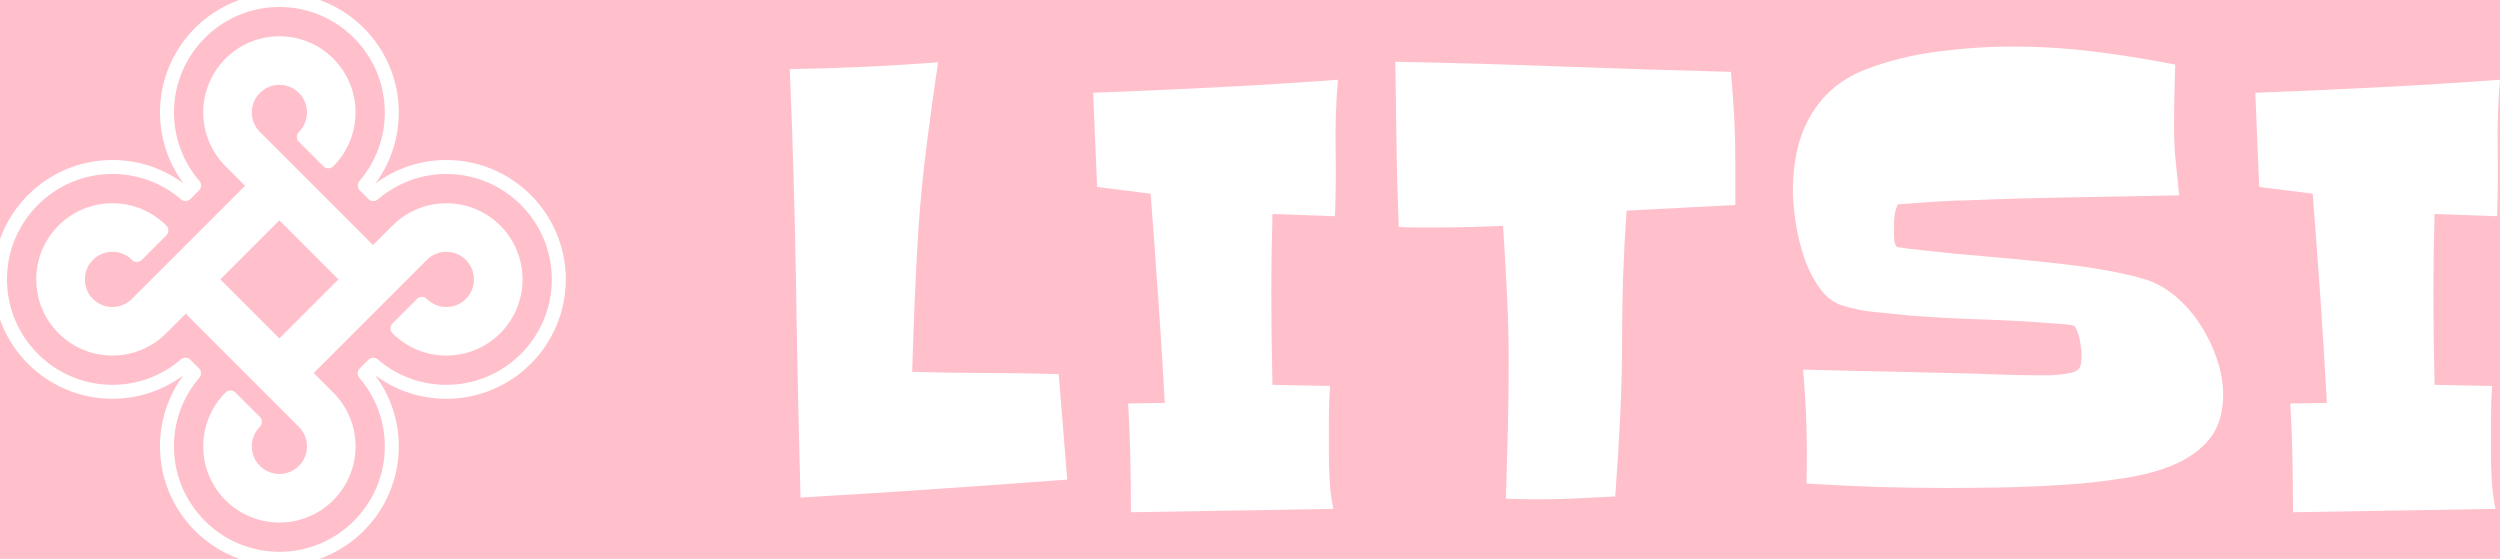
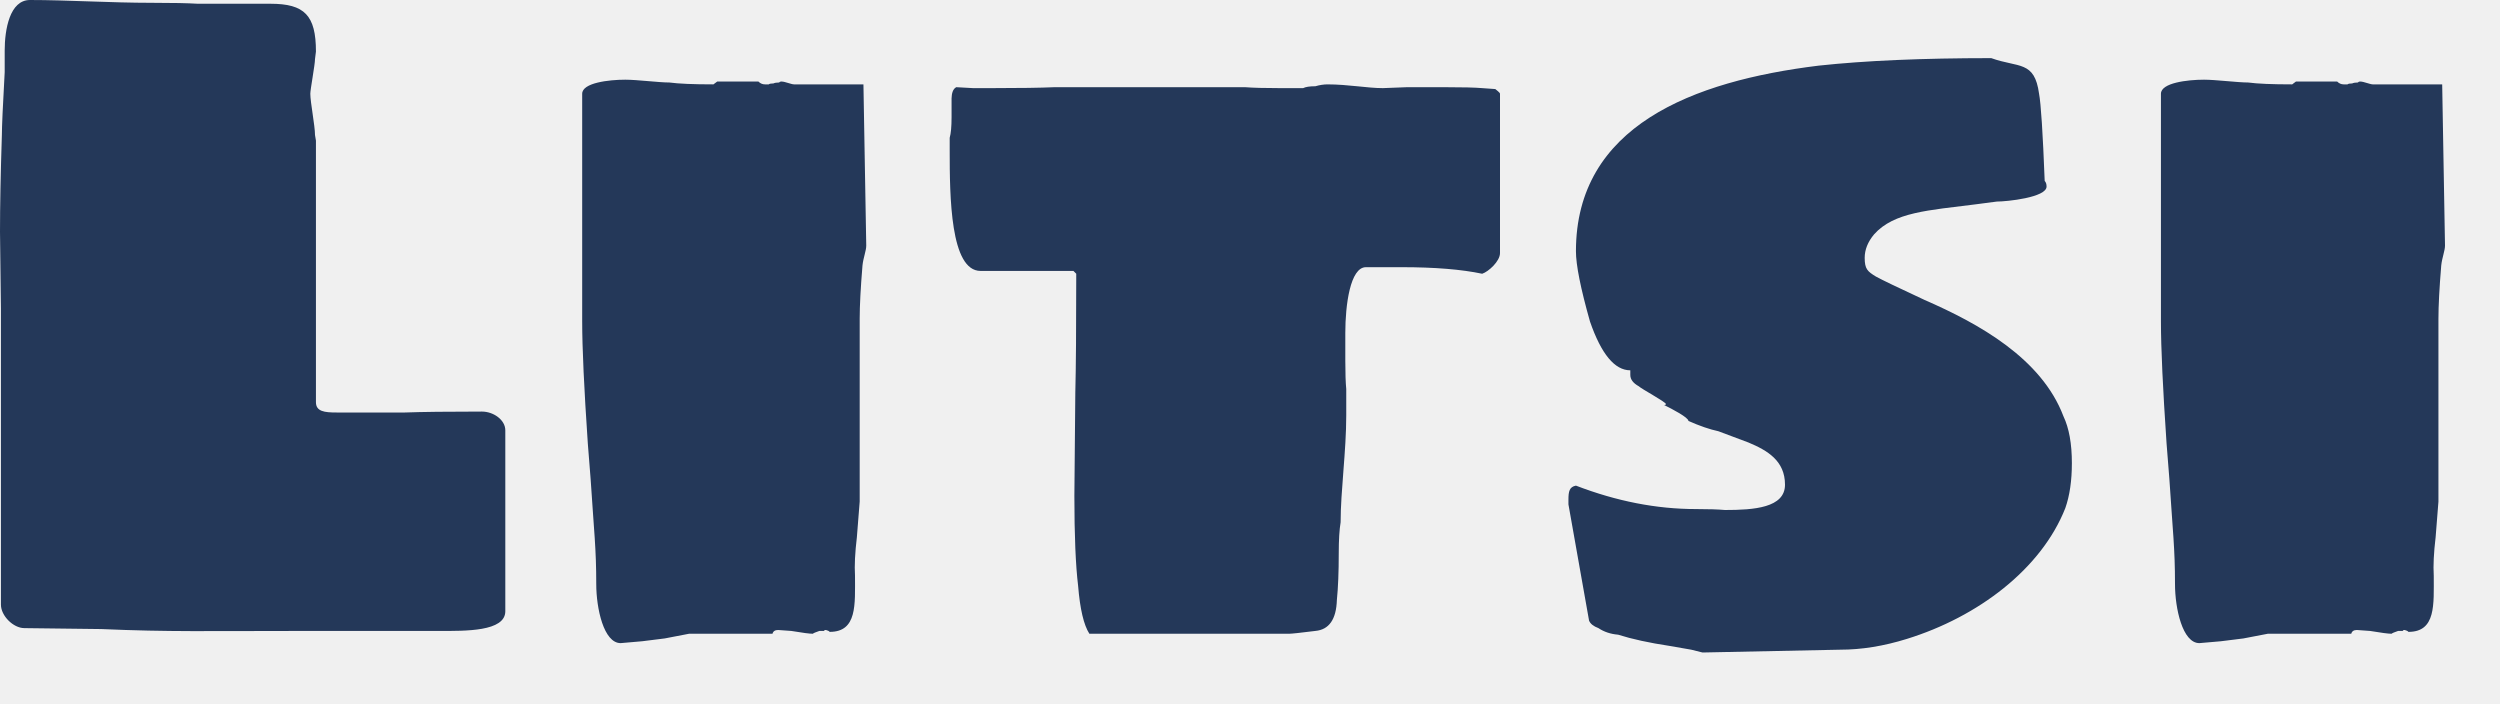
- <svg xmlns="http://www.w3.org/2000/svg" width="90%" height="15%" preserveAspectRatio="xMidYMid meet" viewBox="-2.753228613983083e-7 -2.753228613983083e-7 300 67.056" overflow="visible">
-   <rect width="100%" height="100%" fill="pink" />
-   <defs id="SvgjsDefs1002">
-     <linearGradient id="SvgjsLinearGradient9zFPTabuF" gradientUnits="userSpaceOnUse" x1="10" y1="90" x2="90" y2="10">
-       <stop id="SvgjsStop1010" stop-color="#fe95dd" offset="0.05" />
-       <stop id="SvgjsStop1011" stop-color="#fd17b4" offset="0.95" />
-     </linearGradient>
-   </defs>
-   <g id="SvgjsG1008" transform="scale(1.154788)" opacity="1">
-     <g id="SvgjsG1012" class="-Nck2TpSl9" transform="translate(-7.2585, -7.2585) scale(0.72585)" light-content="false" non-strokable="true" fill="#ffffff">
-       <path stroke="#ffffff" stroke-width="2" stroke-linecap="round" stroke-linejoin="round" stroke-miterlimit="10" d="M53.5 29.594a4.91 4.91 0 0 0 1.45-3.501 4.957 4.957 0 0 0-4.952-4.951 4.959 4.959 0 0 0-4.951 4.948h0c0 1.322.516 2.568 1.452 3.503L63.402 46.5l-3.5 3.498-16.904-16.903a9.88 9.88 0 0 1-2.901-7.005v.003c0-5.469 4.434-9.902 9.902-9.902 5.47 0 9.903 4.434 9.903 9.902a9.872 9.872 0 0 1-2.899 7.003L53.5 29.594zm16.904 23.908a4.916 4.916 0 0 0 3.502 1.451 4.957 4.957 0 0 0 4.949-4.951 4.956 4.956 0 0 0-4.945-4.953v.002a4.936 4.936 0 0 0-3.504 1.449L53.5 63.404l-3.501-3.5L66.906 43a9.88 9.88 0 0 1 7.004-2.901l-.004-.002c5.469 0 9.902 4.436 9.902 9.905s-4.435 9.902-9.902 9.902a9.869 9.869 0 0 1-7.002-2.9l3.5-3.502z" />
-       <path stroke="#ffffff" stroke-width="2" stroke-linecap="round" stroke-linejoin="round" stroke-miterlimit="10" d="M29.594 46.5a4.918 4.918 0 0 0-3.502-1.451 4.956 4.956 0 0 0-4.951 4.949 4.957 4.957 0 0 0 4.948 4.955v-.002a4.929 4.929 0 0 0 3.503-1.451L46.5 36.597l3.499 3.5-16.905 16.904a9.887 9.887 0 0 1-7.005 2.901l.003.002c-5.471 0-9.902-4.436-9.902-9.906 0-5.468 4.432-9.901 9.902-9.901a9.88 9.88 0 0 1 7.004 2.899L29.594 46.5z" />
-       <path fill="none" stroke="#ffffff" stroke-width="2" stroke-linecap="round" stroke-linejoin="round" stroke-miterlimit="10" d="M73.906 33.906v.004a15.957 15.957 0 0 0-10.458 3.879l-1.226-1.226a15.969 15.969 0 0 0 3.868-10.471C66.092 17.222 58.875 10 49.999 10c-8.873 0-16.092 7.222-16.092 16.093h0a15.976 15.976 0 0 0 3.88 10.459l-1.223 1.225a15.988 15.988 0 0 0-10.472-3.871C17.219 33.906 10 41.128 10 49.998c0 8.877 7.219 16.096 16.092 16.096v-.002a15.96 15.96 0 0 0 10.459-3.881l1.223 1.225a15.99 15.99 0 0 0-3.87 10.471C33.905 82.779 41.124 90 49.999 90s16.093-7.221 16.093-16.094h-.002c0-3.881-1.377-7.541-3.88-10.457l1.226-1.227a15.971 15.971 0 0 0 10.472 3.871C82.781 66.094 90 58.875 90 50.002c0-8.874-7.219-16.096-16.094-16.096z" />
-       <path stroke="#ffffff" stroke-width="2" stroke-linecap="round" stroke-linejoin="round" stroke-miterlimit="10" d="M46.497 70.404a4.924 4.924 0 0 0-1.449 3.502 4.957 4.957 0 0 0 4.951 4.951 4.957 4.957 0 0 0 4.952-4.947h-.002a4.936 4.936 0 0 0-1.45-3.504L36.594 53.5l3.5-3.502 16.904 16.908A9.872 9.872 0 0 1 59.9 73.91l.002-.004c0 5.469-4.437 9.902-9.904 9.902-5.471 0-9.904-4.435-9.904-9.902a9.867 9.867 0 0 1 2.901-7.002l3.502 3.5z" />
-       <path fill="none" stroke="#ffffff" stroke-width="2" stroke-linecap="round" stroke-linejoin="round" stroke-miterlimit="10" d="M49.991 59.904l-9.903-9.906 9.904-9.9 9.903 9.905z" />
-     </g>
-     <g id="SvgjsG1013" class="text" transform="translate(170.928, 51.299) scale(1)" light-content="false" fill="#ffffff">
-       <path d="M-60.03 -1.46L-60.91 -12.42C-63.45 -12.5 -65.98 -12.54 -68.5 -12.54C-71.02 -12.54 -73.56 -12.58 -76.14 -12.66C-76.06 -15.12 -75.98 -17.57 -75.88 -20.01C-75.78 -22.45 -75.65 -24.9 -75.5 -27.36C-75.3 -30.29 -75.02 -33.21 -74.65 -36.12C-74.28 -39.03 -73.88 -41.93 -73.45 -44.82C-76.03 -44.63 -78.58 -44.47 -81.12 -44.36C-83.66 -44.24 -86.24 -44.16 -88.86 -44.12C-88.54 -36.62 -88.33 -29.19 -88.21 -21.83C-88.1 -14.46 -87.94 -7.05 -87.74 0.41C-83.1 0.14 -78.48 -0.16 -73.89 -0.47C-69.3 -0.78 -64.68 -1.11 -60.03 -1.46Z M-31.9 -43.01C-36.2 -42.7 -40.45 -42.43 -44.65 -42.22C-48.85 -42 -53.08 -41.82 -57.33 -41.66C-57.26 -40.02 -57.19 -38.39 -57.13 -36.77C-57.07 -35.15 -57 -33.52 -56.92 -31.87L-51.36 -31.17C-51.08 -27.54 -50.82 -23.93 -50.57 -20.33C-50.31 -16.74 -50.09 -13.11 -49.89 -9.43L-53.7 -9.37C-53.58 -7.46 -53.51 -5.58 -53.47 -3.72C-53.43 -1.87 -53.41 0.02 -53.41 1.93L-32.37 1.58C-32.57 0.64 -32.7 -0.31 -32.75 -1.29C-32.81 -2.27 -32.84 -3.24 -32.84 -4.22L-32.84 -7.73C-32.84 -8.91 -32.8 -10.06 -32.72 -11.19L-38.7 -11.31C-38.74 -12.95 -38.77 -14.56 -38.79 -16.14C-38.81 -17.72 -38.82 -19.34 -38.82 -20.98C-38.82 -22.34 -38.81 -23.69 -38.79 -25.02C-38.77 -26.35 -38.74 -27.7 -38.7 -29.06L-32.2 -28.83C-32.12 -31.17 -32.1 -33.53 -32.14 -35.89C-32.18 -38.25 -32.1 -40.62 -31.9 -43.01Z M9.4 -34.1C9.4 -35.74 9.37 -37.35 9.29 -38.94C9.21 -40.52 9.09 -42.15 8.94 -43.83C3.12 -43.98 -2.69 -44.17 -8.47 -44.38C-14.25 -44.6 -20.07 -44.77 -25.93 -44.88L-25.81 -36.33C-25.77 -33.48 -25.69 -30.61 -25.58 -27.71C-24.91 -27.68 -24.26 -27.66 -23.61 -27.66L-21.65 -27.66C-20.48 -27.66 -19.32 -27.68 -18.16 -27.71C-17.01 -27.75 -15.87 -27.79 -14.74 -27.83C-14.58 -25.45 -14.44 -23.08 -14.33 -20.71C-14.21 -18.35 -14.15 -16 -14.15 -13.65C-14.15 -11.31 -14.18 -8.96 -14.24 -6.59C-14.3 -4.23 -14.37 -1.86 -14.44 0.53C-13.97 0.53 -13.5 0.54 -13.01 0.56C-12.52 0.58 -12.02 0.59 -11.51 0.59C-10.11 0.59 -8.7 0.56 -7.29 0.5C-5.89 0.44 -4.48 0.37 -3.08 0.29C-2.88 -2.4 -2.71 -5.11 -2.58 -7.82C-2.44 -10.54 -2.37 -13.26 -2.37 -16C-2.37 -18.22 -2.33 -20.45 -2.26 -22.68C-2.18 -24.9 -2.06 -27.15 -1.9 -29.41L9.4 -30Z M60.09 -10.31C60.09 -11.48 59.88 -12.69 59.47 -13.92C59.06 -15.15 58.51 -16.32 57.8 -17.43C57.1 -18.54 56.27 -19.52 55.31 -20.36C54.36 -21.2 53.31 -21.82 52.18 -22.21C50.93 -22.6 49.46 -22.94 47.78 -23.23C46.1 -23.53 44.36 -23.77 42.54 -23.96C40.72 -24.16 38.95 -24.34 37.21 -24.49C35.47 -24.65 33.96 -24.79 32.67 -24.9C32.51 -24.9 32.09 -24.94 31.41 -25.02C30.72 -25.1 30 -25.18 29.24 -25.25C28.48 -25.33 27.78 -25.41 27.16 -25.49C26.53 -25.57 26.2 -25.63 26.16 -25.66C26.01 -25.86 25.92 -26.13 25.9 -26.48C25.88 -26.84 25.87 -27.13 25.87 -27.36C25.87 -27.83 25.89 -28.29 25.93 -28.74C25.97 -29.19 26.08 -29.63 26.28 -30.06L27.1 -30.12C27.65 -30.16 28.29 -30.21 29.03 -30.26C29.78 -30.32 30.55 -30.37 31.35 -30.41C32.15 -30.45 32.78 -30.47 33.25 -30.47C37 -30.63 40.72 -30.73 44.41 -30.79C48.11 -30.85 51.81 -30.92 55.52 -31C55.4 -32.13 55.28 -33.27 55.17 -34.42C55.05 -35.58 54.99 -36.72 54.99 -37.85C54.99 -38.98 55 -40.11 55.02 -41.22C55.04 -42.33 55.07 -43.46 55.11 -44.59C52.29 -45.14 49.48 -45.59 46.67 -45.94C43.86 -46.29 41.01 -46.46 38.12 -46.46C35.65 -46.46 33.09 -46.29 30.41 -45.94C27.73 -45.59 25.22 -44.96 22.88 -44.06C21.51 -43.52 20.36 -42.82 19.42 -41.98C18.49 -41.14 17.71 -40.18 17.11 -39.08C16.5 -37.99 16.06 -36.81 15.79 -35.54C15.52 -34.27 15.38 -32.93 15.38 -31.52C15.38 -30.66 15.47 -29.61 15.64 -28.36C15.82 -27.11 16.11 -25.87 16.52 -24.64C16.93 -23.41 17.48 -22.31 18.16 -21.36C18.85 -20.4 19.68 -19.79 20.65 -19.51C21.67 -19.2 22.77 -18.98 23.96 -18.87C25.16 -18.75 26.32 -18.63 27.45 -18.52C29.95 -18.32 32.44 -18.18 34.92 -18.11C37.4 -18.03 39.89 -17.89 42.39 -17.7C42.43 -17.7 42.57 -17.69 42.8 -17.67C43.04 -17.65 43.29 -17.63 43.56 -17.61C43.84 -17.59 44.08 -17.56 44.3 -17.52C44.51 -17.48 44.64 -17.44 44.68 -17.4C44.91 -17.01 45.09 -16.51 45.21 -15.91C45.32 -15.3 45.38 -14.79 45.38 -14.36C45.38 -14.12 45.36 -13.86 45.32 -13.56C45.28 -13.27 45.19 -13.05 45.03 -12.89C44.83 -12.73 44.55 -12.62 44.18 -12.54C43.81 -12.46 43.41 -12.4 42.98 -12.36C42.55 -12.32 42.14 -12.3 41.75 -12.3L40.87 -12.3C39.7 -12.3 38.54 -12.32 37.38 -12.36C36.23 -12.4 35.09 -12.44 33.96 -12.48C31.03 -12.56 28.11 -12.63 25.2 -12.69C22.29 -12.74 19.37 -12.81 16.44 -12.89C16.79 -8.98 16.9 -5.04 16.79 -1.05C19.25 -0.9 21.68 -0.78 24.08 -0.7C26.48 -0.63 28.92 -0.59 31.38 -0.59C32.82 -0.59 34.62 -0.61 36.77 -0.64C38.92 -0.68 41.1 -0.77 43.33 -0.91C45.56 -1.04 47.71 -1.28 49.78 -1.61C51.85 -1.94 53.56 -2.4 54.93 -2.99C56.57 -3.69 57.84 -4.62 58.74 -5.77C59.64 -6.92 60.09 -8.44 60.09 -10.31Z M88.86 -43.01C84.56 -42.7 80.31 -42.43 76.11 -42.22C71.91 -42 67.69 -41.82 63.43 -41.66C63.51 -40.02 63.57 -38.39 63.63 -36.77C63.69 -35.15 63.76 -33.52 63.84 -31.87L69.4 -31.17C69.68 -27.54 69.94 -23.93 70.2 -20.33C70.45 -16.74 70.67 -13.11 70.87 -9.43L67.06 -9.37C67.18 -7.46 67.26 -5.58 67.29 -3.72C67.33 -1.87 67.35 0.02 67.35 1.93L88.39 1.58C88.19 0.64 88.07 -0.31 88.01 -1.29C87.95 -2.27 87.92 -3.24 87.92 -4.22L87.92 -7.73C87.92 -8.91 87.96 -10.06 88.04 -11.19L82.06 -11.31C82.02 -12.95 81.99 -14.56 81.97 -16.14C81.95 -17.72 81.94 -19.34 81.94 -20.98C81.94 -22.34 81.95 -23.69 81.97 -25.02C81.99 -26.35 82.02 -27.7 82.06 -29.06L88.56 -28.83C88.64 -31.17 88.66 -33.53 88.62 -35.89C88.58 -38.25 88.66 -40.62 88.86 -43.01Z" />
+ <svg xmlns="http://www.w3.org/2000/svg" width="160" height="45">
+   <g data-v-0dd9719b="" fill="#243859" class="basesvg">
+     <g data-gra="path-name" fill-rule="" class="tp-name">
+       <g transform="scale(1)">
+         <g>
+           <path d="M5.1-0.18L10.02-0.12C14.42 0.07 16.82 0 22.98 0L31.68 0C33.3 0 35.88 0.05 35.88-1.26L35.88-12.84C35.88-13.51 35.12-14.04 34.38-14.04 32.18-14.04 30.54-14.02 29.46-13.98L25.08-13.98C24.32-13.98 23.76-14.04 23.76-14.64L23.76-31.38 23.7-31.74C23.7-32.33 23.4-33.84 23.4-34.38 23.4-34.66 23.7-36.24 23.7-36.6L23.76-37.08C23.76-39.4 23.03-40.14 20.85-40.14L16.2-40.14C15.56-40.18 14.58-40.2 13.26-40.2 10.64-40.2 7.81-40.38 5.46-40.38 4.16-40.38 3.84-38.49 3.84-37.14L3.84-35.76C3.72-33.6 3.66-32.26 3.66-31.74 3.58-29.26 3.54-27.2 3.54-25.56L3.6-20.64 3.6-1.68C3.6-0.97 4.39-0.18 5.1-0.18ZM43.26 0.78L44.64 0.66 46.08 0.48 47.64 0.18 52.98 0.18C53.02 0.02 53.14-0.06 53.34-0.06L54.18 0C54.9 0.12 55.36 0.18 55.56 0.18 55.6 0.14 55.74 0.08 55.98 0L56.28 0C56.28-0.04 56.32-0.06 56.4-0.06 56.49-0.03 56.59-0.01 56.64 0.06 58.41 0.06 58.26-1.7 58.26-3.54 58.22-4.18 58.26-5 58.38-6L58.56-8.28 58.56-19.98C58.56-20.82 58.62-21.96 58.74-23.4 58.79-23.88 58.98-24.34 58.98-24.66L58.8-34.98 54.36-34.98C54.19-34.98 53.77-35.16 53.58-35.16L53.52-35.16C53.48-35.16 53.44-35.14 53.4-35.1 53.24-35.1 53.12-35.08 53.04-35.04 52.88-35.04 52.78-35.02 52.74-34.98L52.5-34.98C52.34-34.98 52.2-35.04 52.08-35.16L49.44-35.16 49.2-34.98C47.92-34.98 46.98-35.02 46.38-35.1 45.71-35.1 44.31-35.28 43.56-35.28 42.5-35.28 40.8-35.08 40.8-34.38L40.8-19.8C40.8-18.12 40.92-15.52 41.16-12L41.34-9.72C41.56-6.32 41.7-5.28 41.7-3 41.7-1.44 42.18 0.78 43.26 0.78ZM89.7-13.8L89.7-15.48C89.66-15.88 89.64-16.48 89.64-17.28L89.64-19.08C89.64-20.85 89.95-23.28 90.96-23.28L93.24-23.28C95.36-23.28 97.08-23.14 98.4-22.86 98.8-22.99 99.54-23.66 99.54-24.18L99.54-34.38C99.54-34.46 99.29-34.63 99.24-34.68L98.4-34.74C97.96-34.78 97.14-34.8 95.94-34.8L93.6-34.8 92.04-34.74C91.05-34.74 89.82-34.98 88.5-34.98 88.26-34.98 88-34.94 87.72-34.86 87.36-34.86 87.1-34.82 86.94-34.74L85.44-34.74C84.48-34.74 83.74-34.76 83.22-34.8L71.04-34.8C70.12-34.76 68.78-34.74 67.02-34.74L65.82-34.74 64.74-34.8C64.52-34.68 64.45-34.41 64.44-34.08L64.44-32.88C64.44-32.28 64.4-31.84 64.32-31.56L64.32-30.78C64.32-27.78 64.36-23.04 66.3-23.04L72.24-23.04 72.42-22.86C72.42-19.38 72.4-16.84 72.36-15.24L72.3-8.64C72.3-6.12 72.38-4.2 72.54-2.88 72.66-1.4 72.9-0.38 73.26 0.18L86.04 0.18C86.2 0.18 86.76 0.12 87.72 0 88.6-0.08 89.06-0.74 89.1-1.98 89.18-2.78 89.22-3.78 89.22-4.98 89.22-5.82 89.26-6.48 89.34-6.96 89.34-8.98 89.7-11.49 89.7-13.8ZM134.52-28.44C134.52-28.6 134.48-28.72 134.4-28.8 134.28-31.88 134.16-33.74 134.04-34.38 133.75-36.52 132.73-36.03 130.98-36.66 126.58-36.66 122.9-36.5 119.94-36.18 111.86-35.19 104.4-32.31 104.4-24.3 104.4-23.42 104.7-21.92 105.3-19.8 106.02-17.72 106.88-16.68 107.88-16.68L107.88-16.38C107.88-16.1 108.06-15.86 108.42-15.66 108.59-15.49 110.16-14.65 110.16-14.52 110.16-14.48 110.12-14.46 110.04-14.46 110.55-14.21 111.6-13.66 111.6-13.44 112.32-13.12 112.96-12.9 113.52-12.78L115.44-12.06C116.66-11.55 117.78-10.89 117.78-9.36 117.78-7.88 115.79-7.74 113.94-7.74 113.5-7.78 112.88-7.8 112.08-7.8 109.56-7.8 107-8.3 104.4-9.3 103.98-9.22 103.92-8.93 103.92-8.4L103.92-8.1 105.24-0.66C105.32-0.46 105.52-0.3 105.84-0.18 106.2 0.06 106.62 0.2 107.1 0.24 107.98 0.52 109.08 0.76 110.4 0.96L111.78 1.2 112.5 1.38 121.32 1.2C122.68 1.2 124.1 0.97 125.58 0.51 130.13-0.9 134.18-3.96 135.72-7.86 136-8.66 136.14-9.62 136.14-10.74 136.14-11.98 135.96-12.98 135.6-13.74 134.19-17.46 130.16-19.68 126.72-21.18 125-21.98 123.96-22.48 123.6-22.68 123.06-23.01 122.88-23.16 122.88-23.88 122.88-24.4 123.08-24.9 123.48-25.38 124.75-26.81 126.98-26.92 129.96-27.3L131.34-27.48C131.97-27.48 134.52-27.74 134.52-28.44ZM144.3 0.78L145.68 0.66 147.12 0.48 148.68 0.18 154.02 0.18C154.06 0.02 154.18-0.06 154.38-0.06L155.22 0C155.94 0.12 156.4 0.18 156.6 0.18 156.64 0.14 156.78 0.08 157.02 0L157.32 0C157.32-0.04 157.36-0.06 157.44-0.06 157.53-0.03 157.63-0.01 157.68 0.06 159.45 0.06 159.3-1.7 159.3-3.54 159.26-4.18 159.3-5 159.42-6L159.6-8.28 159.6-19.98C159.6-20.82 159.66-21.96 159.78-23.4 159.83-23.88 160.02-24.34 160.02-24.66L159.84-34.98 155.4-34.98C155.23-34.98 154.81-35.16 154.62-35.16L154.56-35.16C154.52-35.16 154.48-35.14 154.44-35.1 154.28-35.1 154.16-35.08 154.08-35.04 153.92-35.04 153.82-35.02 153.78-34.98L153.54-34.98C153.38-34.98 153.24-35.04 153.12-35.16L150.48-35.16 150.24-34.98C148.96-34.98 148.02-35.02 147.42-35.1 146.75-35.1 145.35-35.28 144.6-35.28 143.54-35.28 141.84-35.08 141.84-34.38L141.84-19.8C141.84-18.12 141.96-15.52 142.2-12L142.38-9.72C142.6-6.32 142.74-5.28 142.74-3 142.74-1.44 143.22 0.78 144.3 0.78Z" transform="translate(-3.54, 40.38)" />
+         </g>
+       </g>
    </g>
  </g>
</svg>
